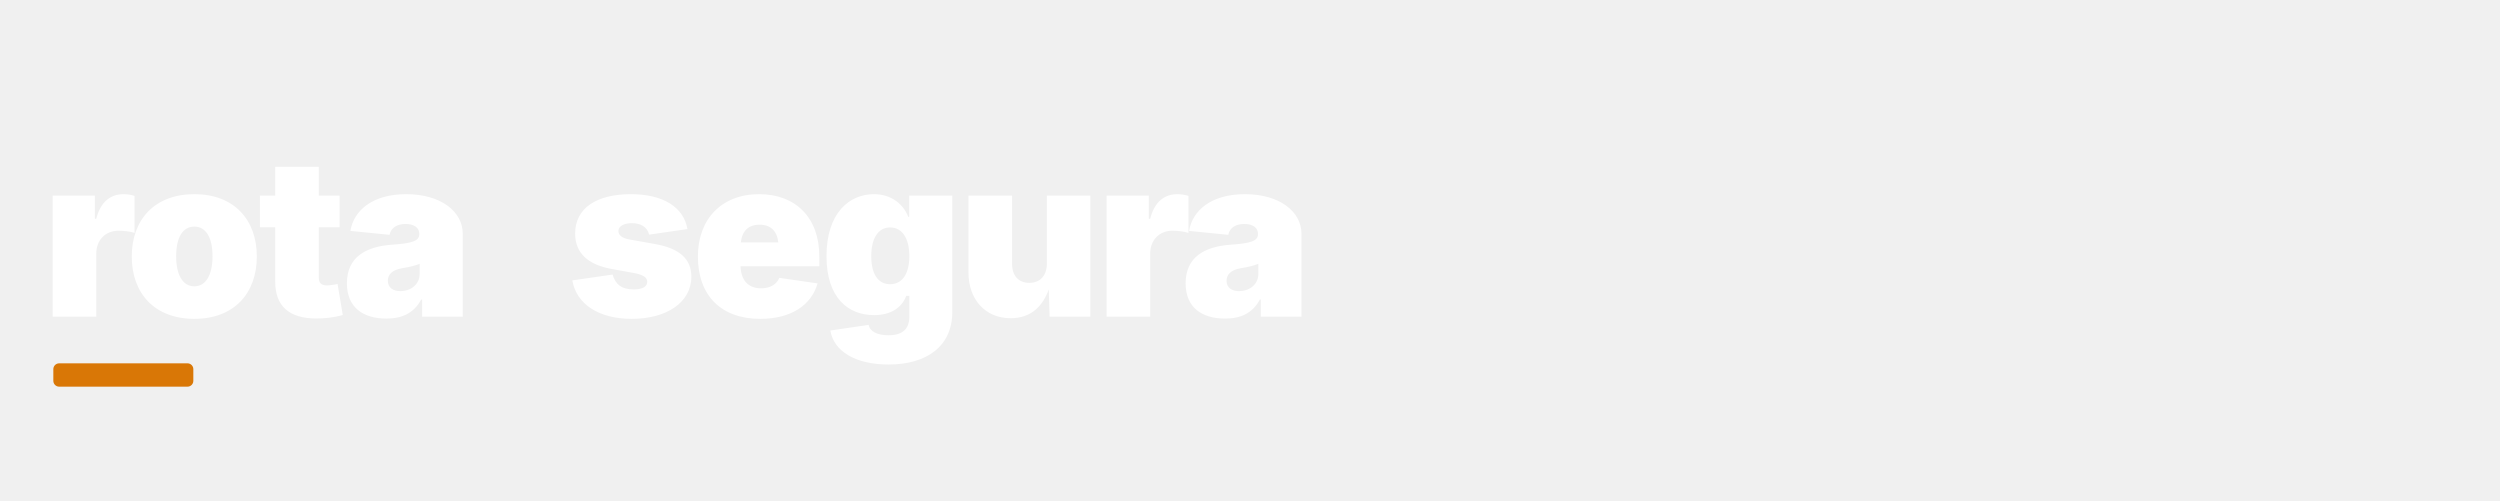
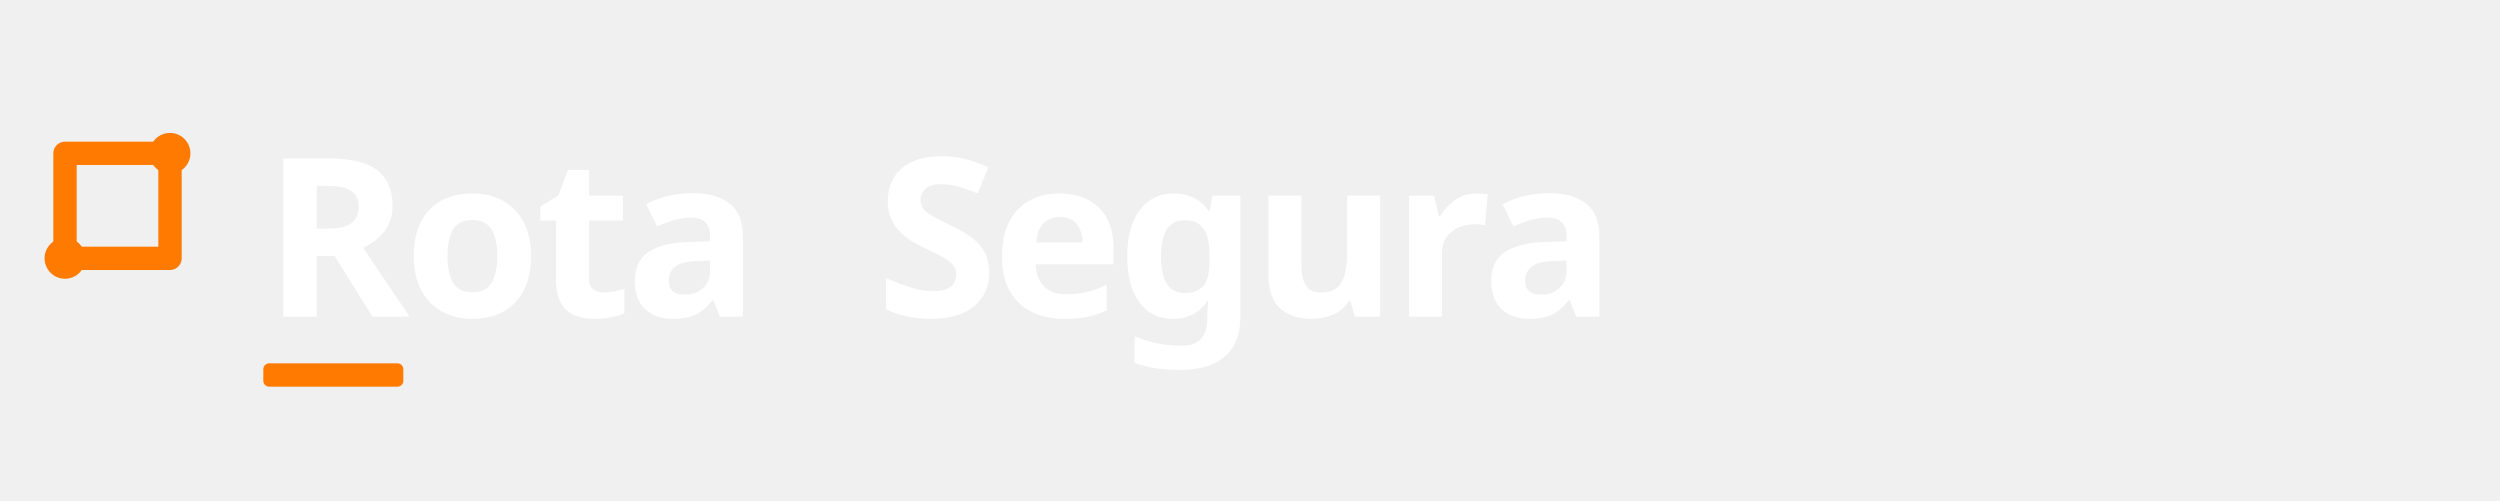
<svg xmlns="http://www.w3.org/2000/svg" width="600" height="120" viewBox="0 0 600 120" fill="none">
  <style>
    @keyframes stretchAndRetract {
      0% {
-         /* Estado inicial: traço curto sob a letra 'r' */
+         /* Estado inicial: rota curta sob a marca */
        x: 2px;
        y: 50px;
        width: 24px;
        opacity: 1;
      }
      35% {
-         /* 1. Lado esquerdo fica preso em x=2, lado direito se estica até o fim de "segura" */
+         /* A rota se estende sob o nome */
        x: 2px;
        y: 50px;
        width: 235px;
        opacity: 1;
      }
      50% {
-         /* Pausa sutil com a barra totalmente estendida sob 'rota segura' */
+         /* Pausa sutil com a rota totalmente estendida */
        x: 2px;
        y: 50px;
        width: 235px;
        opacity: 1;
      }
      85% {
-         /* 2. Lado esquerdo começa a andar para a direita até encontrar o lado direito */
+         /* A rota retorna ao ponto inicial */
        x: 213px;
        y: 50px;
        width: 24px;
        opacity: 1;
      }
      92% {
-         /* Se encontram no final e somem desvanecendo */
+         /* A rota some suavemente */
        x: 235px;
        y: 50px;
        width: 0px;
        opacity: 0;
      }
      93% {
        /* Retorna invisível para o ponto de partida */
        x: 2px;
        y: 50px;
        width: 24px;
        opacity: 0;
      }
      100% {
        /* Reaparece no início e reinicia o loop */
        x: 2px;
        y: 50px;
        width: 24px;
        opacity: 1;
      }
    }

    .expanding-bar {
      animation: stretchAndRetract 3.2s cubic-bezier(0.4, 0, 0.2, 1) infinite;
    }
  </style>
  <g transform="translate(10, 20) scale(1.4)">
-     <text x="0" y="40" fill="#FFFFFF" font-family="'Inter', 'Arial Black', sans-serif" font-weight="900" font-size="38" letter-spacing="-1">rota</text>
-     <text x="90" y="40" fill="#FFFFFF" font-family="'Inter', 'Arial Black', sans-serif" font-weight="900" font-size="38" letter-spacing="-1">segura</text>
-     <rect class="expanding-bar" x="2" y="48" width="24" height="4" fill="#D97706" rx="1" />
+     <path d="M4 30V12h18M4 30h18V12" stroke="#FF7A00" stroke-width="4" stroke-linecap="round" stroke-linejoin="round" />
+     <circle cx="4" cy="30" r="3.5" fill="#FF7A00" />
+     <circle cx="22" cy="12" r="3.5" fill="#FF7A00" />
+     <text x="38" y="40" fill="#FFFFFF" font-family="'Arial Black', 'Segoe UI', sans-serif" font-weight="900" font-size="38" letter-spacing="-1">Rota</text>
+     <text x="143" y="40" fill="#FFFFFF" font-family="'Arial Black', 'Segoe UI', sans-serif" font-weight="900" font-size="38" letter-spacing="-1">Segura</text>
+     <rect class="expanding-bar" x="38" y="48" width="24" height="4" fill="#FF7A00" rx="1" />
  </g>
</svg>
